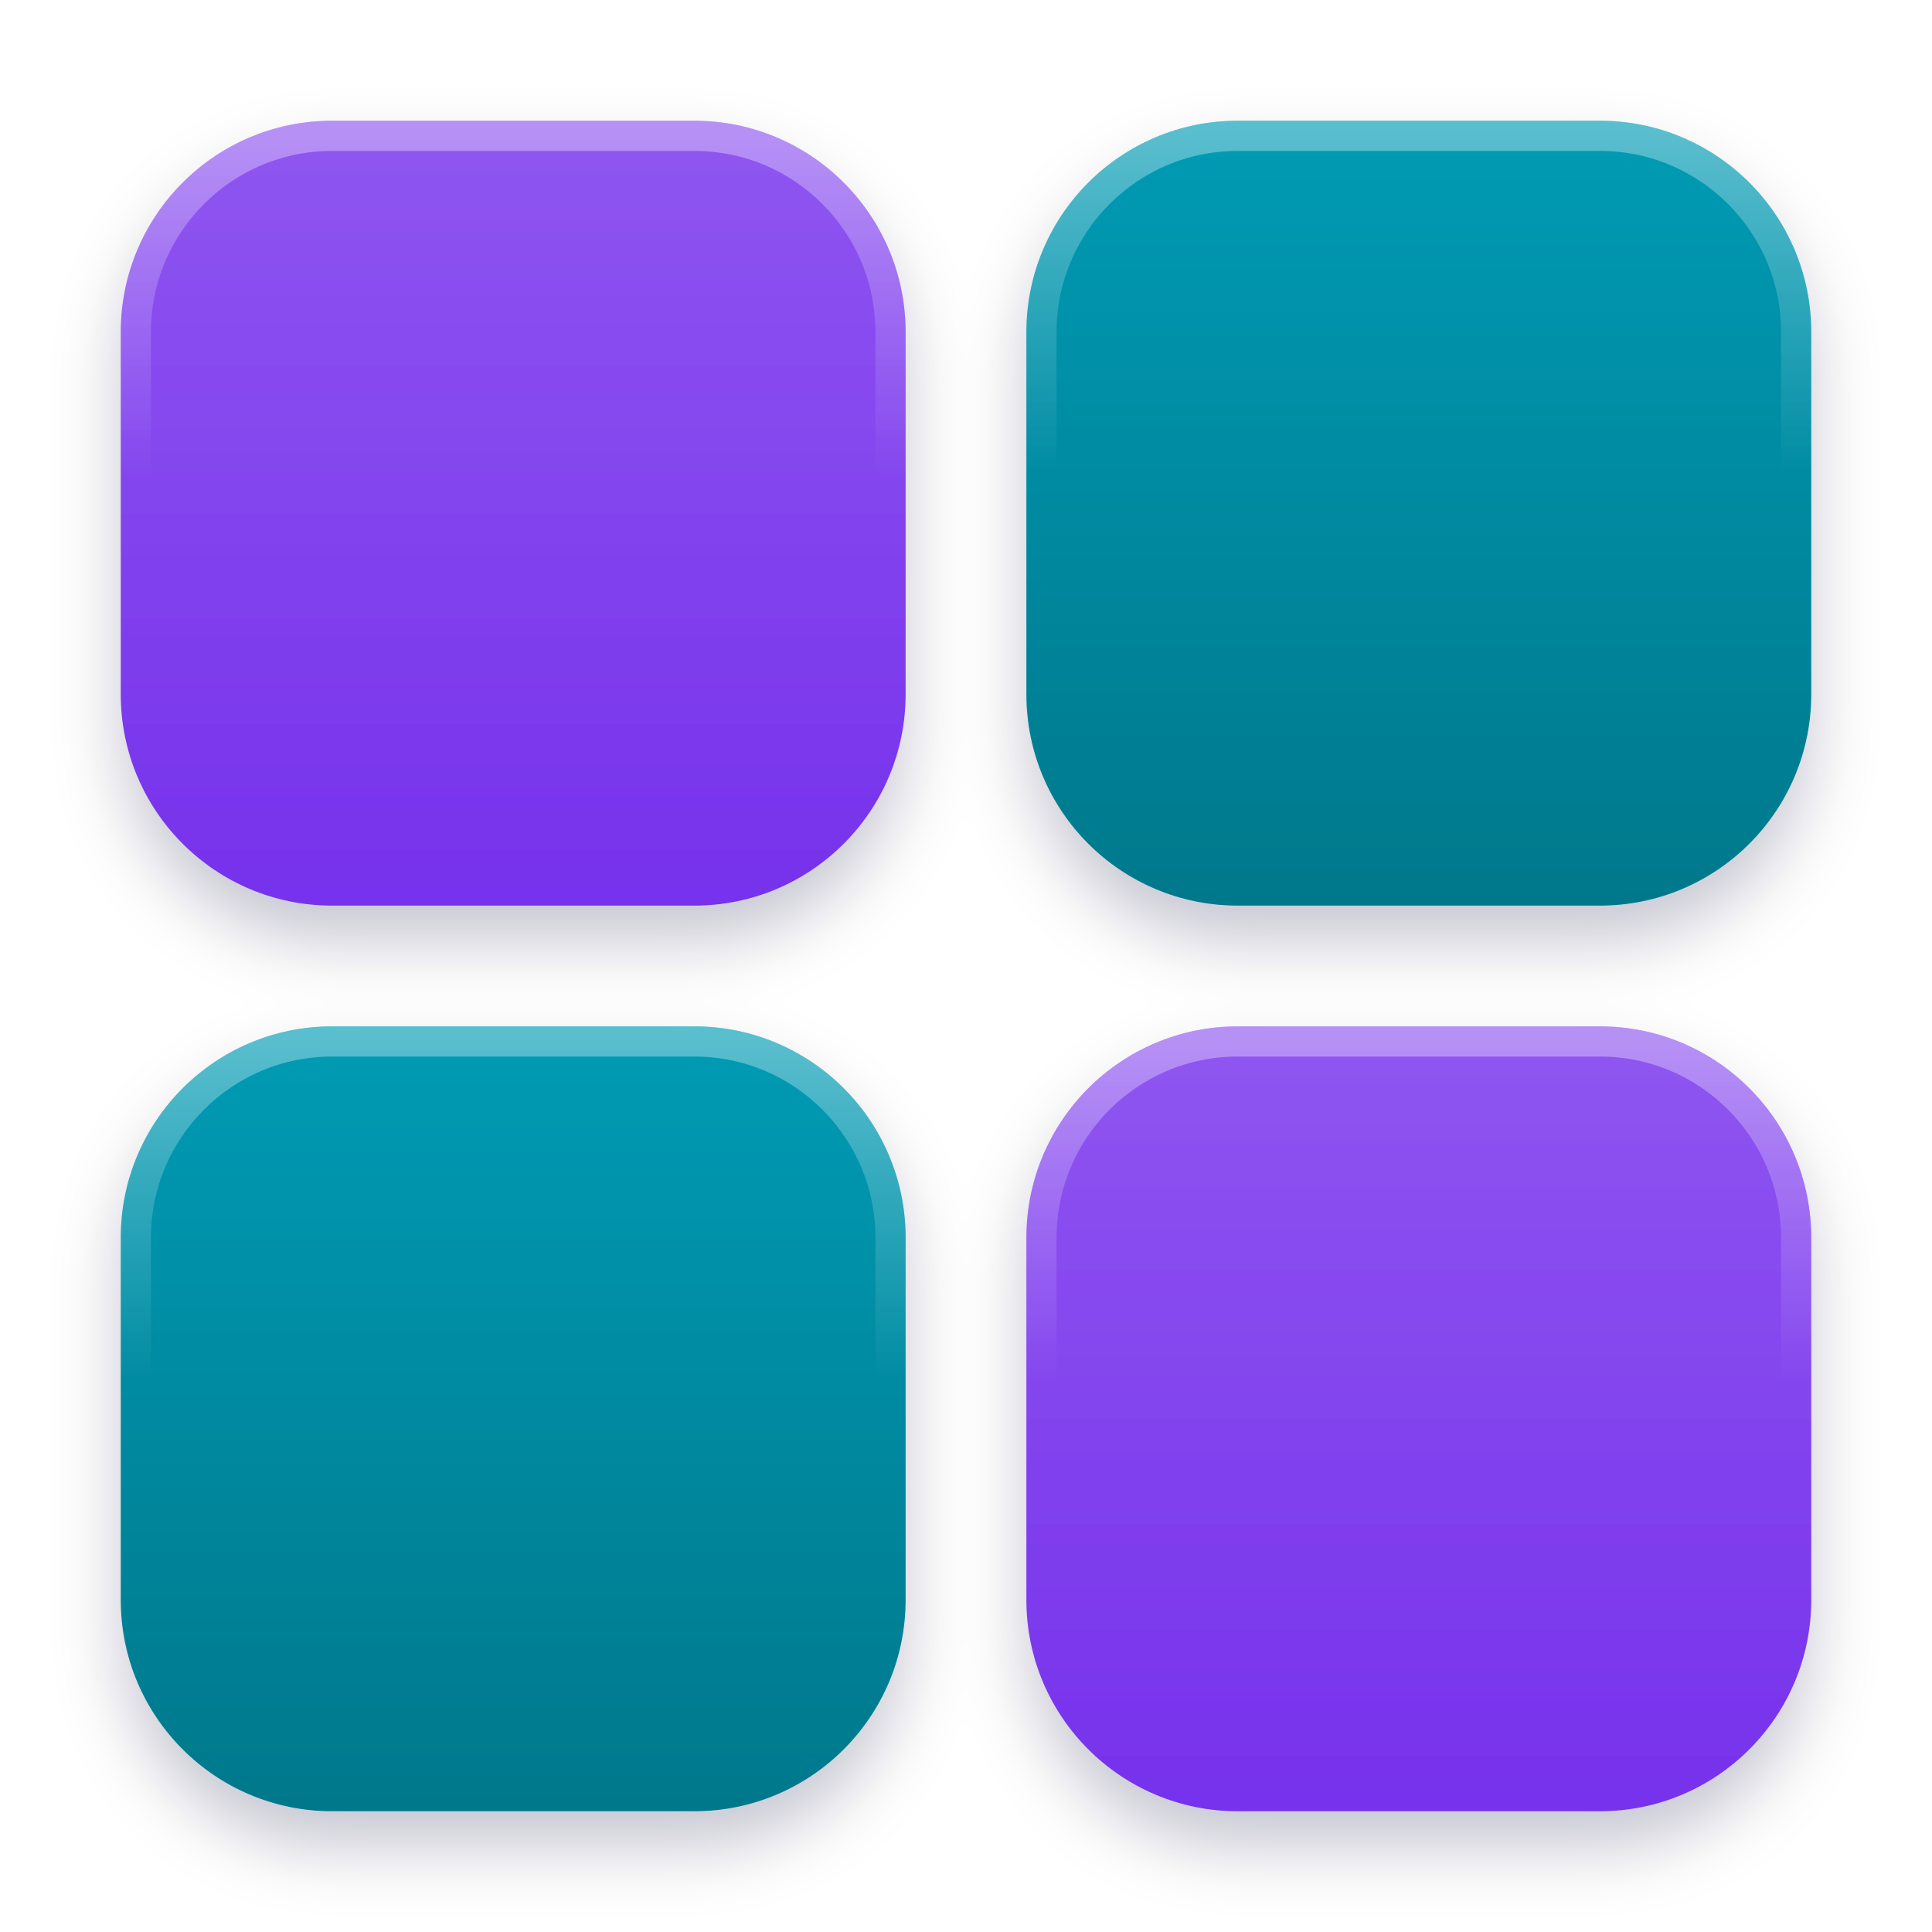
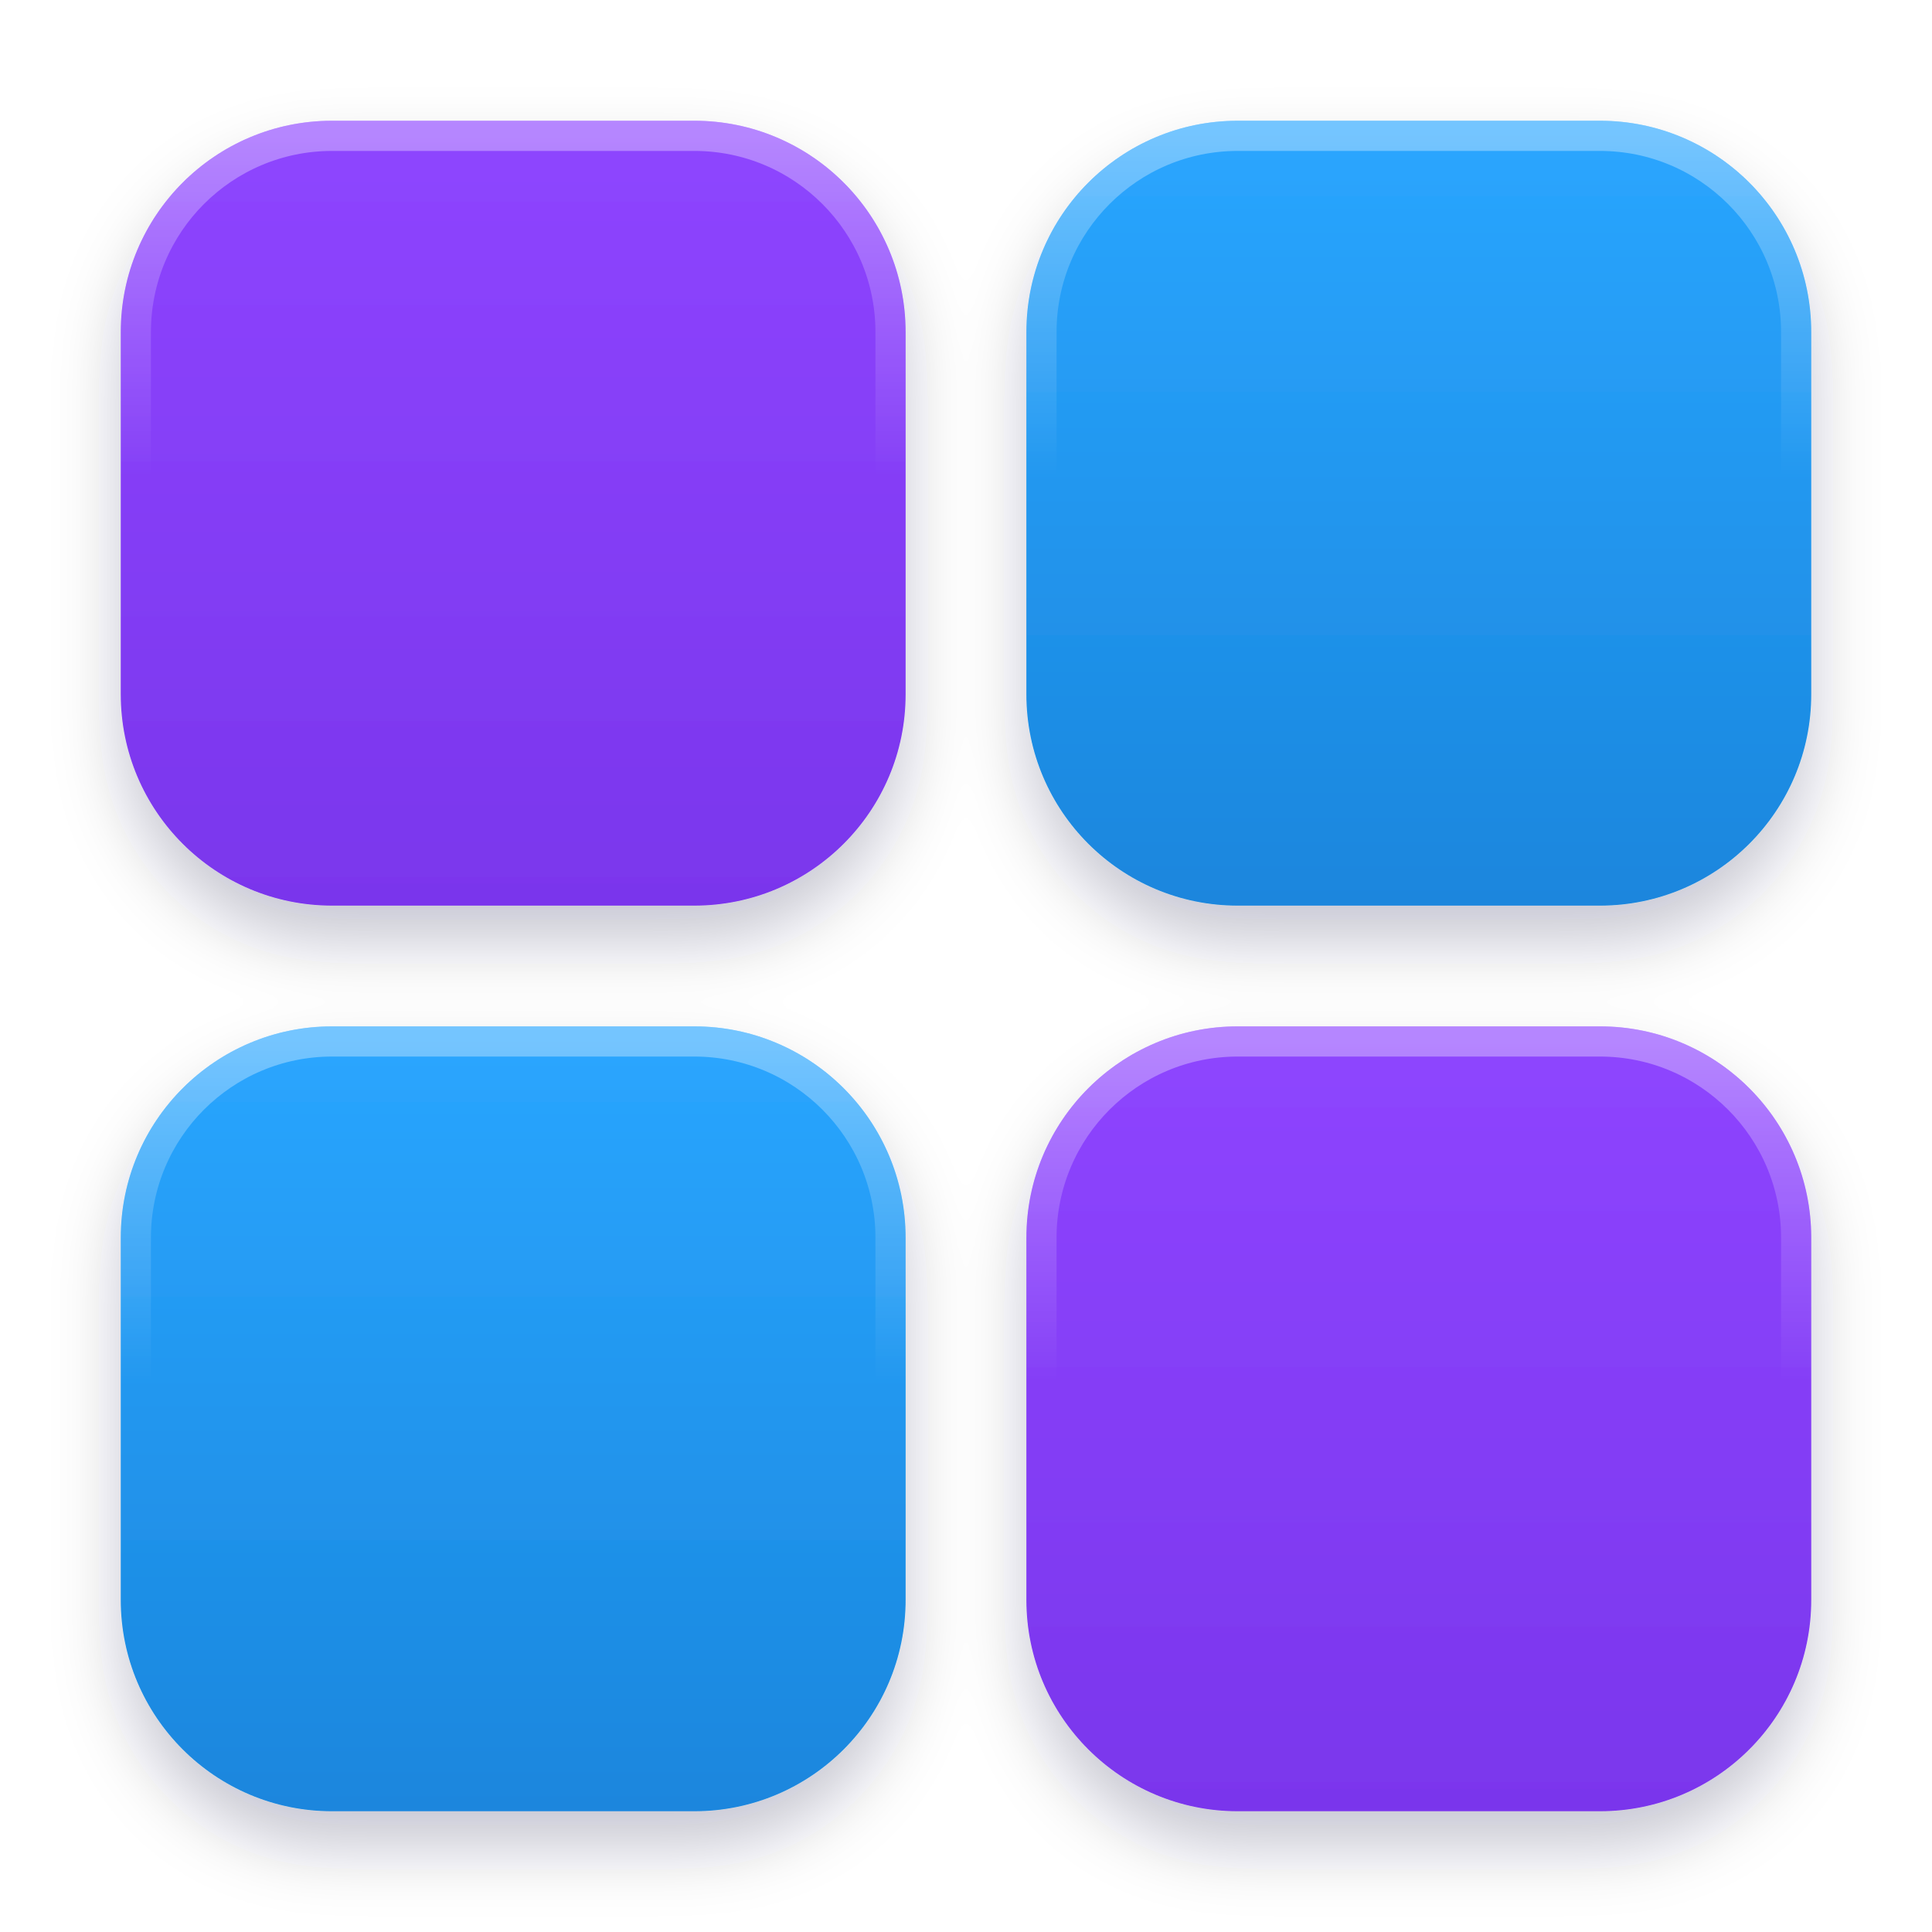
<svg xmlns="http://www.w3.org/2000/svg" viewBox="0 0 64 64">
-   <style>.v0{stop-color:#8f56f0}.v1{stop-color:#7631ec}.t0{stop-color:#059bb4}.t1{stop-color:#04788c}.r0{stop-color:#fff;stop-opacity:.35}.r1{stop-color:#fff;stop-opacity:0}.f{flood-color:#1b1035;flood-opacity:.22}@media (prefers-color-scheme:dark){.v0{stop-color:#b061ff}.v1{stop-color:#9c38ff}.t0{stop-color:#3dcee4}.t1{stop-color:#1ec1d9}.r0{stop-opacity:.22}.f{flood-color:#000;flood-opacity:.55}}</style>
+   <style>.v0{stop-color:#8e45ff}.v1{stop-color:#7a36ec}.t0{stop-color:#2aa6ff}.t1{stop-color:#1a86dd}.r0{stop-color:#fff;stop-opacity:.35}.r1{stop-color:#fff;stop-opacity:0}.f{flood-color:#160f3d;flood-opacity:.22}@media (prefers-color-scheme:dark){.v0{stop-color:#b26bff}.v1{stop-color:#a24bff}.t0{stop-color:#4db6ff}.t1{stop-color:#2aa6ff}.r0{stop-opacity:.22}.f{flood-color:#000;flood-opacity:.55}}</style>
  <defs>
    <linearGradient id="v" x1="0" y1="0" x2="0" y2="1">
      <stop offset="0" class="v0" />
      <stop offset="1" class="v1" />
    </linearGradient>
    <linearGradient id="t" x1="0" y1="0" x2="0" y2="1">
      <stop offset="0" class="t0" />
      <stop offset="1" class="t1" />
    </linearGradient>
    <linearGradient id="r" x1="0" y1="0" x2="0" y2="1">
      <stop offset="0" class="r0" />
      <stop offset=".45" class="r1" />
    </linearGradient>
    <filter id="s" filterUnits="userSpaceOnUse" x="0" y="0" width="64" height="64" color-interpolation-filters="sRGB">
      <feDropShadow class="f" dx="0" dy="1.2" stdDeviation="1.1" />
    </filter>
  </defs>
  <g filter="url(#s)">
    <rect x="4" y="4" width="26" height="26" rx="7" fill="url(#v)" />
    <rect x="34" y="4" width="26" height="26" rx="7" fill="url(#t)" />
    <rect x="4" y="34" width="26" height="26" rx="7" fill="url(#t)" />
    <rect x="34" y="34" width="26" height="26" rx="7" fill="url(#v)" />
  </g>
  <g fill="none" stroke="url(#r)" stroke-width="1">
    <rect x="4.5" y="4.5" width="25" height="25" rx="6.5" />
    <rect x="34.5" y="4.5" width="25" height="25" rx="6.5" />
    <rect x="4.5" y="34.5" width="25" height="25" rx="6.5" />
    <rect x="34.5" y="34.5" width="25" height="25" rx="6.5" />
  </g>
</svg>
